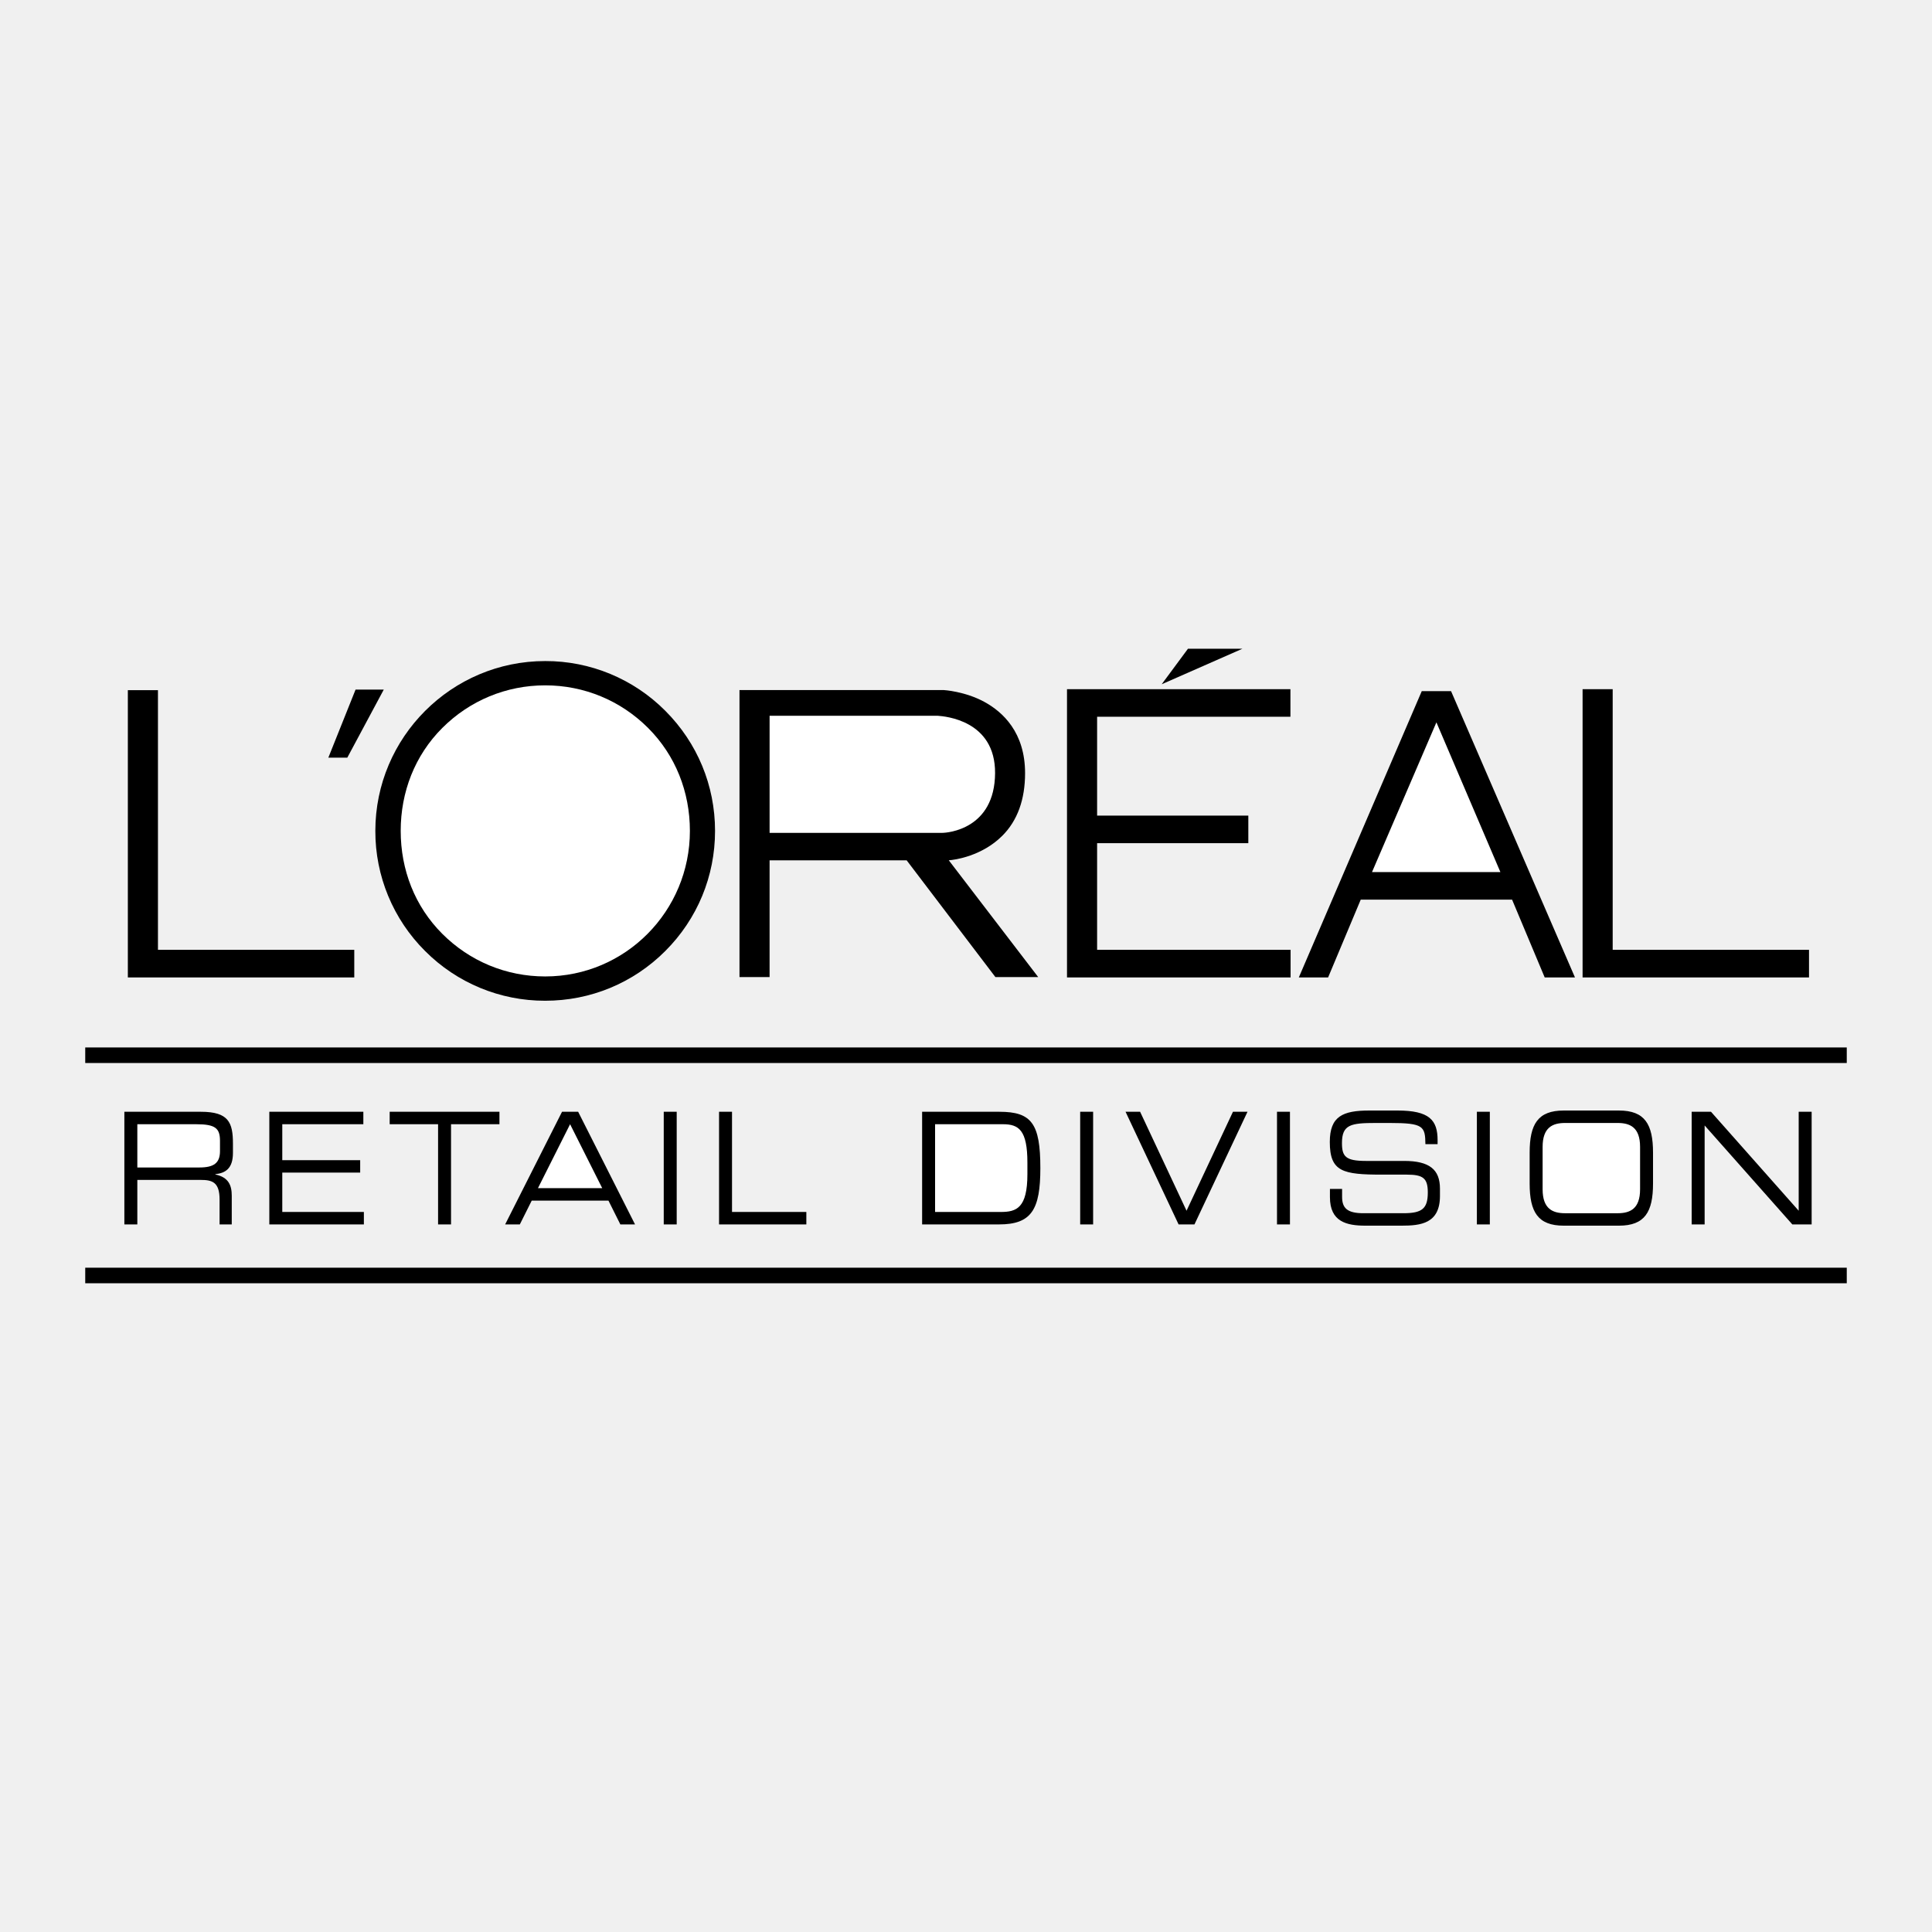
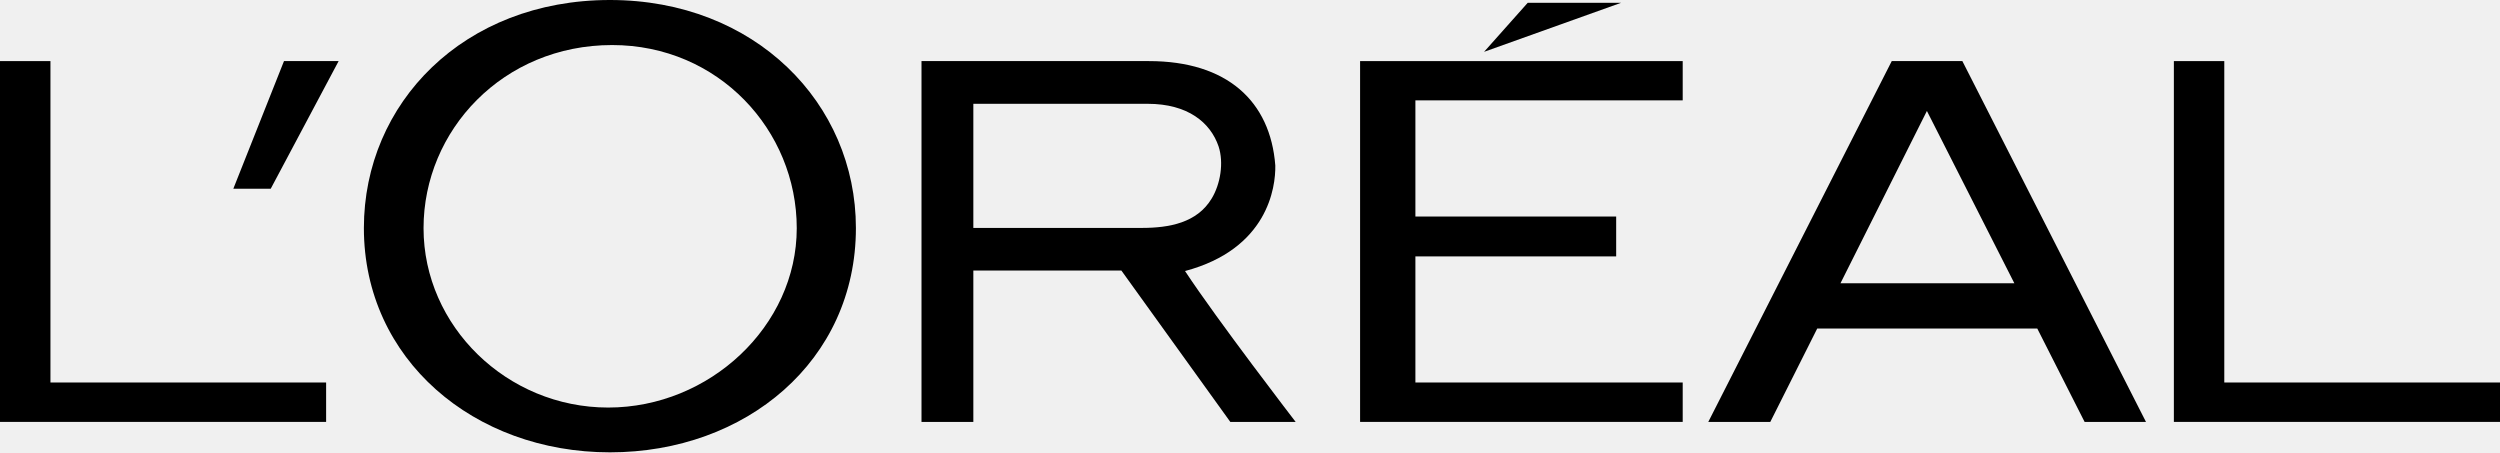
- <svg xmlns="http://www.w3.org/2000/svg" width="2500" height="2500" viewBox="0 0 192.756 192.756">
-   <g fill-rule="evenodd" clip-rule="evenodd">
-     <path d="M109.459 94.765h19.303v2.753h-22.307V68.759h22.291v2.753h-19.287v9.86h15.086v2.753h-15.086v10.64zM132.506 97.518h-2.922l12.266-28.565h2.921l12.364 28.565h-3.02l-3.254-7.759H135.76l-3.254 7.759z" />
-     <path fill="#fff" d="M136.887 87.005h12.806l-6.382-14.936-6.424 14.936z" />
-     <path d="M160.898 94.765h19.588v2.753h-22.591V68.759h3.003v26.006zM15.759 94.765h19.587v2.753H12.755V68.856h3.004v25.909zM54.394 99.844c4.527 0 8.782-1.762 11.983-4.962 3.201-3.201 4.963-7.457 4.963-11.983s-1.763-8.781-4.963-11.982a16.834 16.834 0 0 0-11.983-4.963c-9.344 0-16.946 7.602-16.946 16.946a16.84 16.84 0 0 0 4.963 11.983 16.84 16.84 0 0 0 11.983 4.961z" />
-     <path d="M39.978 82.898c0-3.878 1.405-7.524 4.148-10.268 2.743-2.742 6.389-4.253 10.268-4.253s7.525 1.511 10.268 4.253c2.742 2.743 4.169 6.389 4.169 10.268 0 8.007-6.43 14.522-14.437 14.522-3.878 0-7.525-1.511-10.268-4.254s-4.148-6.389-4.148-10.268z" fill="#fff" />
-     <path d="M103.582 97.484L94.66 85.831c.616-.041 3.307-.414 5.344-2.45 1.506-1.505 2.268-3.606 2.268-6.245 0-4.055-2.217-6.108-4.078-7.117-1.938-1.051-4.022-1.17-4.022-1.17H73.779v28.636h3.003v-11.65h13.676l8.854 11.649h4.27z" />
-     <path d="M76.783 71.414h16.781c.703.05 5.747.448 5.715 5.722-.033 5.603-4.746 5.959-5.287 5.959H76.783V71.414z" fill="#fff" />
-     <path d="M35.475 68.801h2.814l-3.639 6.791h-1.891l2.716-6.791zM118.523 64.726h5.432l-8.053 3.542 2.621-3.542zM184.252 106.055v-1.551H8.504v1.551h175.748zM184.252 128.029v-1.55H8.504v1.55h175.748zM12.408 110.922h7.64c2.758 0 3.193 1.07 3.193 3.182v.916c0 1.584-.766 2.018-1.755 2.127v.031c1.32.279 1.636 1.086 1.636 2.111v2.871h-1.214v-2.469c0-1.754-.726-1.971-1.9-1.971h-6.307v4.439h-1.293v-11.237z" />
-     <path d="M19.903 116.479c1.438 0 2.045-.449 2.045-1.629v-1.025c0-1.258-.462-1.66-2.362-1.66h-5.884v4.314h6.201z" fill="#fff" />
-     <path d="M26.87 110.922h9.381v1.242h-8.088v3.586h7.772v1.242h-7.772v3.926h8.141v1.242H26.87v-11.238zM43.707 112.164h-4.829v-1.242H49.83v1.242H45v9.996h-1.293v-9.996zM56.073 110.922h1.61l5.674 11.238h-1.465l-1.187-2.375h-7.654l-1.187 2.375h-1.465l5.674-11.238z" />
-     <path fill="#fff" d="M56.878 112.164l-3.206 6.379h6.412l-3.206-6.379z" />
-     <path d="M66.222 110.922h1.293v11.238h-1.293v-11.238zM71.74 110.922h1.293v9.996h7.416v1.242H71.74v-11.238zM92 110.922h7.718c3.207 0 4.078 1.18 4.078 5.619 0 4.129-.871 5.619-4.117 5.619H92v-11.238z" />
-     <path d="M102.504 115.998c0-3.244-.857-3.834-2.441-3.834h-6.769v8.754h6.558c1.57 0 2.652-.402 2.652-3.771v-1.149z" fill="#fff" />
-     <path d="M107.77 110.922h1.292v11.238h-1.292v-11.238zM112.297 110.922h1.453l4.631 9.873 4.631-9.873h1.451l-5.291 11.238h-1.584l-5.291-11.238zM127.406 110.922h1.293v11.238h-1.293v-11.238zM132.688 118.621h1.213v.793c0 1.102.502 1.629 2.111 1.629h4.012c1.873 0 2.428-.465 2.428-2.08 0-1.412-.475-1.77-2.086-1.77h-2.453c-3.945 0-5.238-.279-5.238-3.26 0-2.562 1.293-3.137 3.959-3.137h2.783c3.207 0 4.012.963 4.012 2.965v.389h-1.215c-.025-1.785-.184-2.111-3.574-2.111h-1.373c-2.494 0-3.379.156-3.379 2.002 0 1.336.357 1.785 2.377 1.785h3.826c2.52 0 3.574.855 3.574 2.764v.73c0 2.764-1.926 2.965-3.838 2.965h-3.59c-1.887 0-3.549-.389-3.549-2.842v-.822zM147.348 110.922h1.293v11.238h-1.293v-11.238zM152.613 115.004c0-2.84.818-4.207 3.404-4.207h5.502c2.586 0 3.404 1.367 3.404 4.207v3.074c0 2.84-.818 4.207-3.404 4.207h-5.502c-2.586 0-3.404-1.367-3.404-4.207v-3.074z" />
-     <path d="M163.631 114.43c0-1.955-1.002-2.391-2.242-2.391h-5.238c-1.24 0-2.244.436-2.244 2.391v4.223c0 1.957 1.004 2.391 2.244 2.391h5.238c1.24 0 2.242-.434 2.242-2.391v-4.223z" fill="#fff" />
-     <path d="M168.779 110.922h1.928l8.748 9.873v-9.873h1.293v11.238h-1.928l-8.748-9.873v9.873h-1.293v-11.238z" />
-   </g>
+ <svg xmlns="http://www.w3.org/2000/svg" width="800" height="144.748" viewBox="0 0 800 144.748">
+   <polyline points="435.229,135.009 538.465,135.009 538.465,122.399 452.927,122.399 452.927,82.049 517.176,82.049 517.176,69.29   452.927,69.29 452.927,32.115 538.465,32.115 538.465,19.551 435.229,19.551 435.229,135.009" />
+   <polyline points="488.878,0.887 474.901,16.589 518.778,0.887 488.878,0.887" />
+   <polyline points="711.773,122.399 711.773,19.551 695.637,19.551 695.637,135.009 800,135.009 800,122.399 711.773,122.399" />
+   <path d="M 605.359,19.551 L 546.652,135.009 L 566.496,135.009 L 581.515,105.125 L 651.925,105.125 L 667.072,135.009 L 686.711,135.009 L 627.957,19.551 L 605.359,19.551 M 588.946,90.653 L 616.61,35.505 L 644.598,90.653 L 588.946,90.653 z" />
+   <path d="M 379.21,86.73 C 405.661,79.672 408.231,59.991 408.097,52.955 C 406.518,32.329 392.621,19.551 367.65,19.551 L 294.88,19.551 L 294.88,135.009 L 311.469,135.009 L 311.469,86.576 L 358.844,86.576 L 393.697,135.009 L 414.606,135.009 C 414.605,135.009 389.524,102.413 379.21,86.73 M 365.385,72.934 L 311.469,72.934 L 311.469,33.217 L 367.264,33.217 C 380.11,33.217 387.336,39.214 389.939,46.832 C 391.661,52.054 390.557,58.909 387.708,63.576 C 383.045,71.292 374.187,72.934 365.385,72.934 z" />
+   <path d="M 195.188,0 C 148.36,0 116.443,33.017 116.443,72.979 C 116.443,115.049 151.7,144.748 195.188,144.748 C 238.647,144.748 273.89,115.473 273.89,72.979 C 273.89,33.017 241.578,0 195.188,0 M 194.626,130.416 C 162.228,130.416 135.534,104.381 135.534,73.018 C 135.534,41.698 160.968,14.416 195.882,14.416 C 229.931,14.416 254.96,41.698 254.96,73.018 C 254.96,104.38 227.01,130.416 194.626,130.416 z" />
+   <polyline points="74.663,60.396 86.633,60.396 108.36,19.551 90.876,19.551 74.663,60.396" />
+   <polyline points="16.145,122.399 16.145,19.551 0,19.551 0,135.009 104.359,135.009 104.359,122.399 16.145,122.399" />
</svg>
